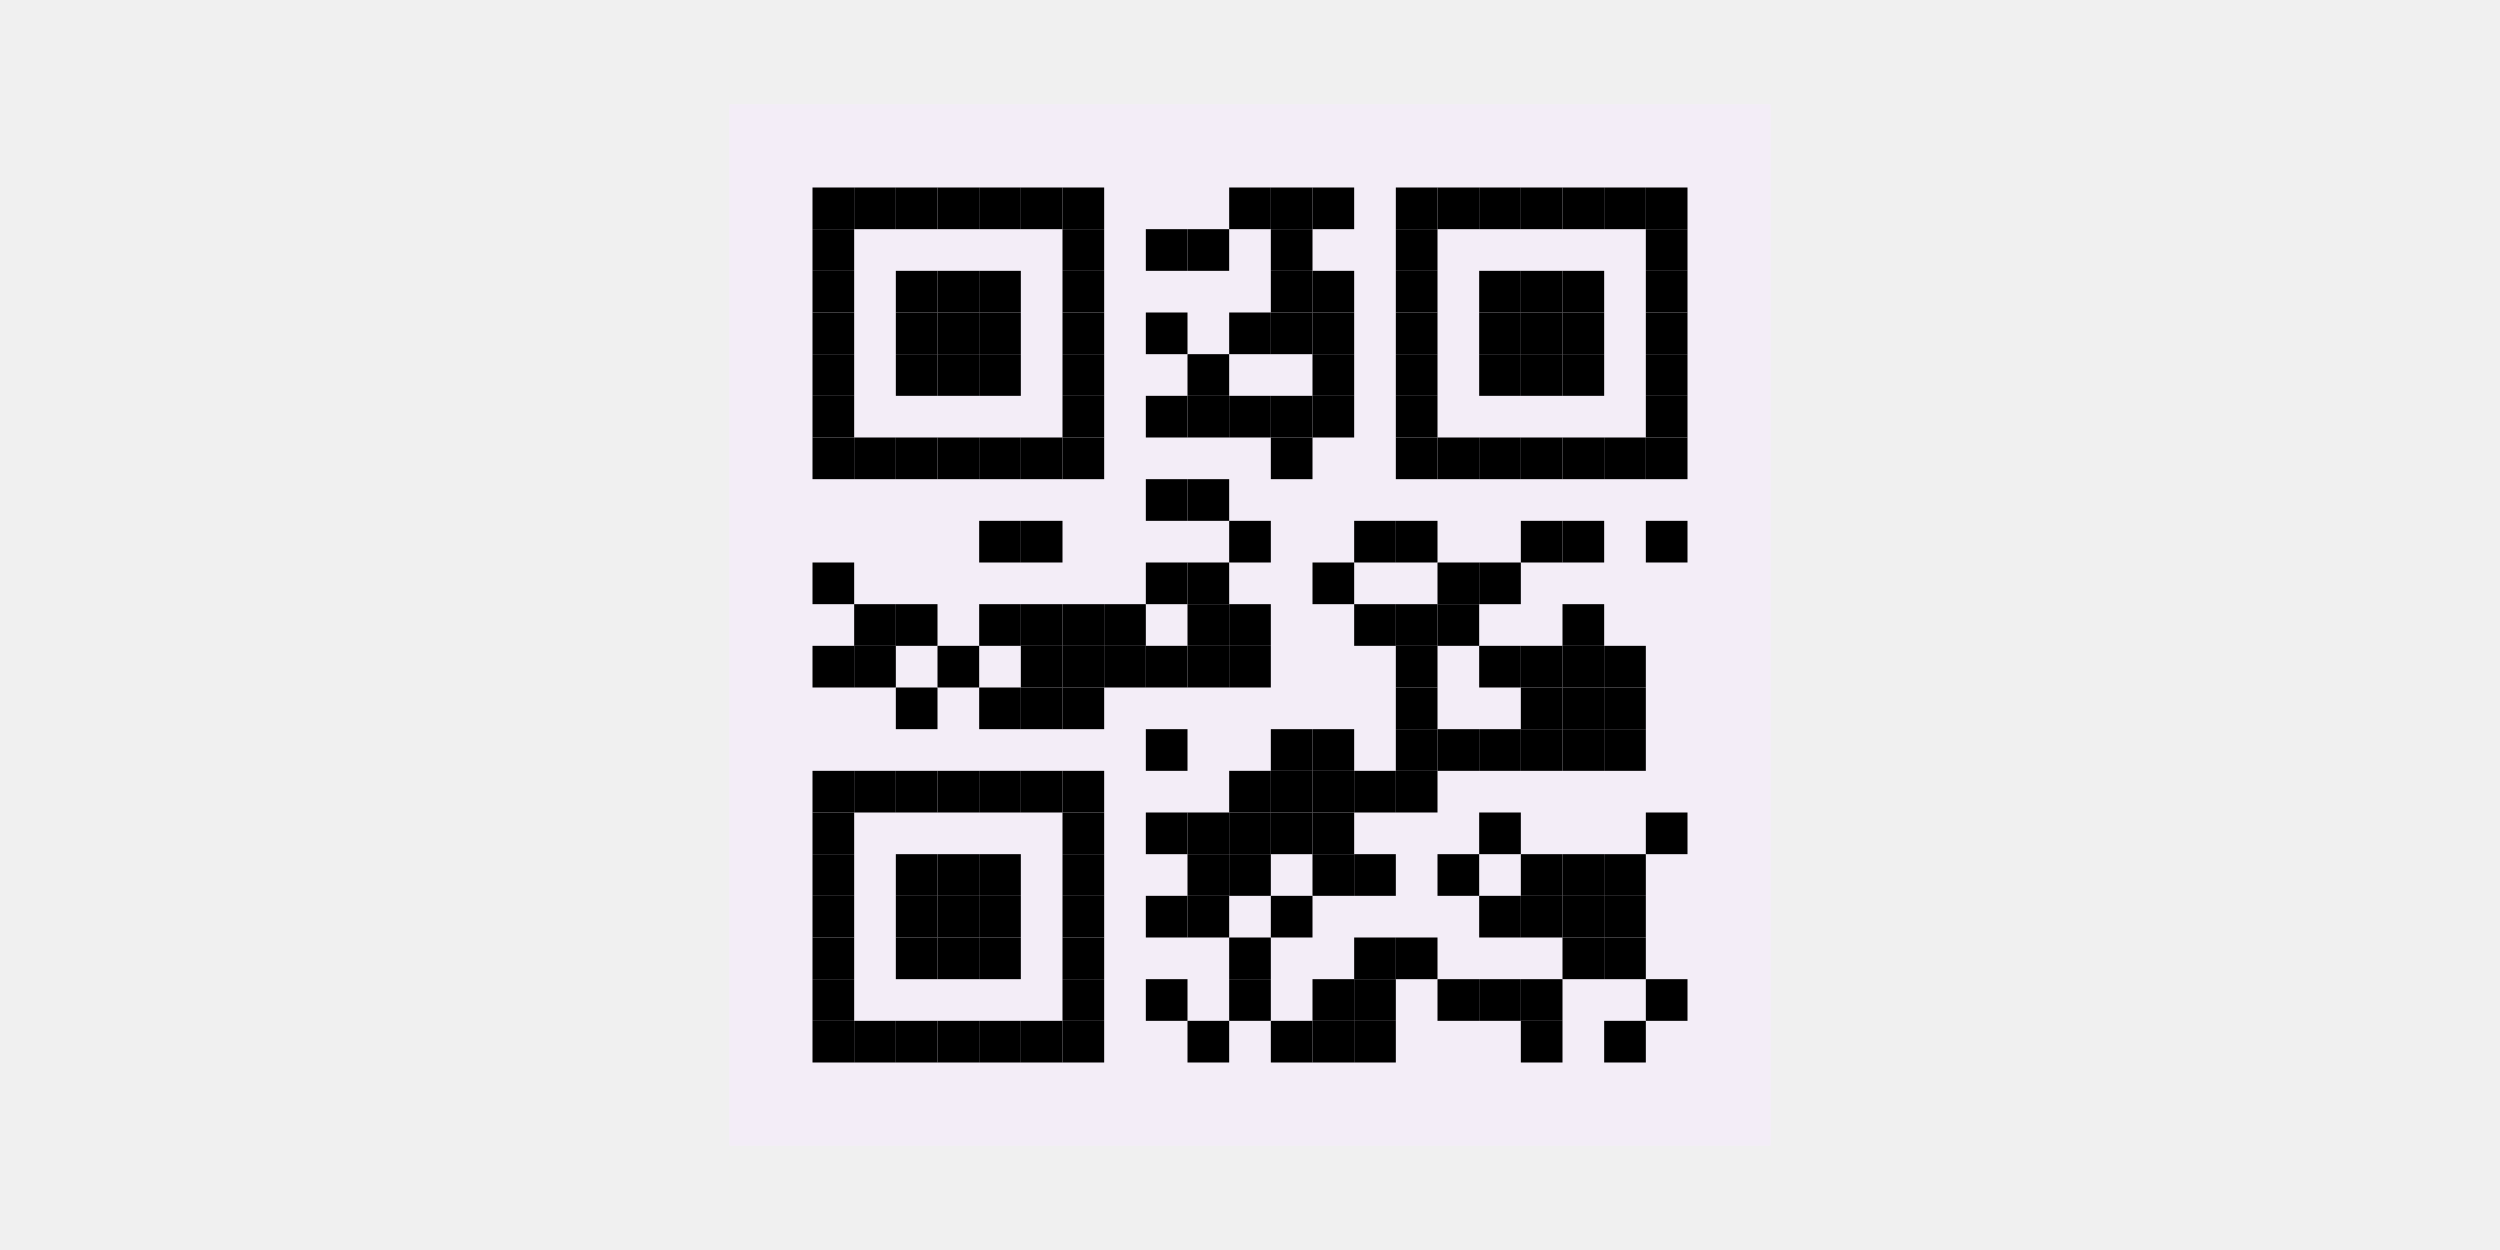
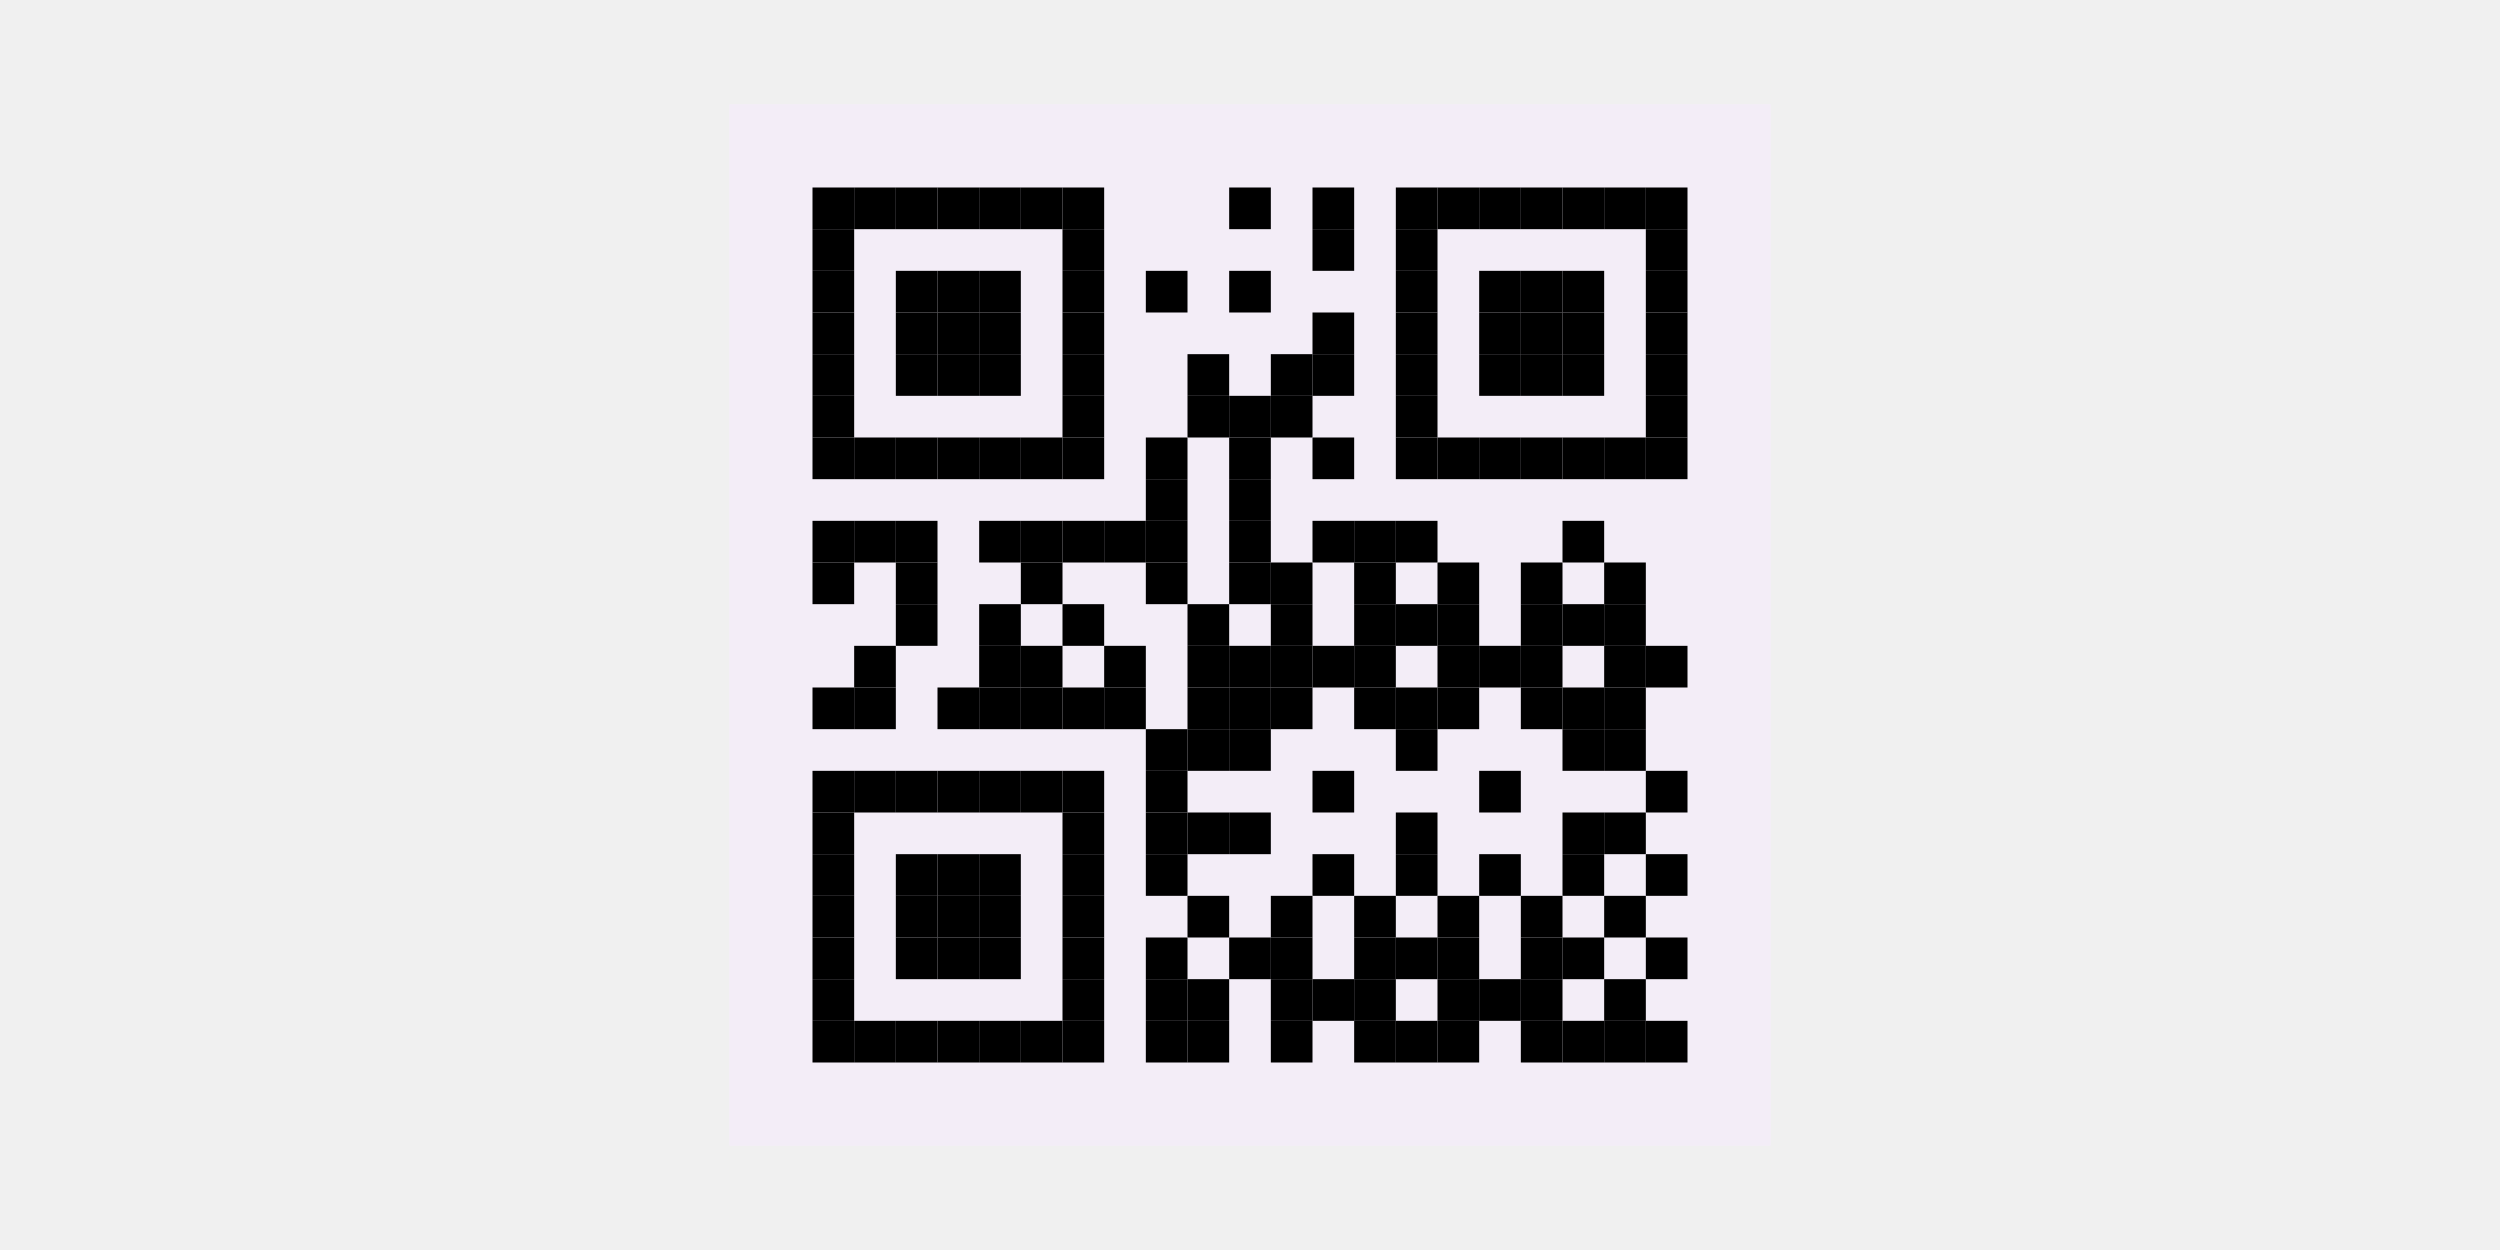
<svg xmlns="http://www.w3.org/2000/svg" width="240" height="120" viewBox="0 0 240 120">
  <rect x="0" y="0" width="240" height="120" fill="rgba(240,240,240,1.00)" />
  <rect x="70" y="10" width="100" height="100" fill="rgba(243,237,247,1.00)" />
  <rect x="78" y="18" width="4" height="4" fill="rgba(0,0,0,1.00)" />
  <rect x="82" y="18" width="4" height="4" fill="rgba(0,0,0,1.00)" />
  <rect x="86" y="18" width="4" height="4" fill="rgba(0,0,0,1.00)" />
  <rect x="90" y="18" width="4" height="4" fill="rgba(0,0,0,1.00)" />
  <rect x="94" y="18" width="4" height="4" fill="rgba(0,0,0,1.00)" />
  <rect x="98" y="18" width="4" height="4" fill="rgba(0,0,0,1.00)" />
  <rect x="102" y="18" width="4" height="4" fill="rgba(0,0,0,1.00)" />
  <rect x="118" y="18" width="4" height="4" fill="rgba(0,0,0,1.00)" />
-   <rect x="122" y="18" width="4" height="4" fill="rgba(0,0,0,1.00)" />
  <rect x="126" y="18" width="4" height="4" fill="rgba(0,0,0,1.00)" />
  <rect x="134" y="18" width="4" height="4" fill="rgba(0,0,0,1.00)" />
  <rect x="138" y="18" width="4" height="4" fill="rgba(0,0,0,1.00)" />
  <rect x="142" y="18" width="4" height="4" fill="rgba(0,0,0,1.00)" />
  <rect x="146" y="18" width="4" height="4" fill="rgba(0,0,0,1.00)" />
  <rect x="150" y="18" width="4" height="4" fill="rgba(0,0,0,1.00)" />
  <rect x="154" y="18" width="4" height="4" fill="rgba(0,0,0,1.00)" />
  <rect x="158" y="18" width="4" height="4" fill="rgba(0,0,0,1.00)" />
  <rect x="78" y="22" width="4" height="4" fill="rgba(0,0,0,1.00)" />
  <rect x="102" y="22" width="4" height="4" fill="rgba(0,0,0,1.00)" />
-   <rect x="110" y="22" width="4" height="4" fill="rgba(0,0,0,1.00)" />
-   <rect x="114" y="22" width="4" height="4" fill="rgba(0,0,0,1.00)" />
-   <rect x="122" y="22" width="4" height="4" fill="rgba(0,0,0,1.00)" />
+   <rect x="126" y="22" width="4" height="4" fill="rgba(0,0,0,1.00)" />
  <rect x="134" y="22" width="4" height="4" fill="rgba(0,0,0,1.00)" />
  <rect x="158" y="22" width="4" height="4" fill="rgba(0,0,0,1.00)" />
  <rect x="78" y="26" width="4" height="4" fill="rgba(0,0,0,1.00)" />
  <rect x="86" y="26" width="4" height="4" fill="rgba(0,0,0,1.00)" />
  <rect x="90" y="26" width="4" height="4" fill="rgba(0,0,0,1.00)" />
  <rect x="94" y="26" width="4" height="4" fill="rgba(0,0,0,1.00)" />
  <rect x="102" y="26" width="4" height="4" fill="rgba(0,0,0,1.00)" />
-   <rect x="122" y="26" width="4" height="4" fill="rgba(0,0,0,1.00)" />
-   <rect x="126" y="26" width="4" height="4" fill="rgba(0,0,0,1.00)" />
+   <rect x="110" y="26" width="4" height="4" fill="rgba(0,0,0,1.00)" />
+   <rect x="118" y="26" width="4" height="4" fill="rgba(0,0,0,1.00)" />
  <rect x="134" y="26" width="4" height="4" fill="rgba(0,0,0,1.00)" />
  <rect x="142" y="26" width="4" height="4" fill="rgba(0,0,0,1.00)" />
  <rect x="146" y="26" width="4" height="4" fill="rgba(0,0,0,1.00)" />
  <rect x="150" y="26" width="4" height="4" fill="rgba(0,0,0,1.00)" />
  <rect x="158" y="26" width="4" height="4" fill="rgba(0,0,0,1.00)" />
  <rect x="78" y="30" width="4" height="4" fill="rgba(0,0,0,1.00)" />
  <rect x="86" y="30" width="4" height="4" fill="rgba(0,0,0,1.00)" />
  <rect x="90" y="30" width="4" height="4" fill="rgba(0,0,0,1.00)" />
  <rect x="94" y="30" width="4" height="4" fill="rgba(0,0,0,1.00)" />
  <rect x="102" y="30" width="4" height="4" fill="rgba(0,0,0,1.00)" />
-   <rect x="110" y="30" width="4" height="4" fill="rgba(0,0,0,1.00)" />
-   <rect x="118" y="30" width="4" height="4" fill="rgba(0,0,0,1.00)" />
-   <rect x="122" y="30" width="4" height="4" fill="rgba(0,0,0,1.00)" />
  <rect x="126" y="30" width="4" height="4" fill="rgba(0,0,0,1.00)" />
  <rect x="134" y="30" width="4" height="4" fill="rgba(0,0,0,1.00)" />
  <rect x="142" y="30" width="4" height="4" fill="rgba(0,0,0,1.00)" />
  <rect x="146" y="30" width="4" height="4" fill="rgba(0,0,0,1.00)" />
  <rect x="150" y="30" width="4" height="4" fill="rgba(0,0,0,1.00)" />
  <rect x="158" y="30" width="4" height="4" fill="rgba(0,0,0,1.00)" />
  <rect x="78" y="34" width="4" height="4" fill="rgba(0,0,0,1.00)" />
  <rect x="86" y="34" width="4" height="4" fill="rgba(0,0,0,1.00)" />
  <rect x="90" y="34" width="4" height="4" fill="rgba(0,0,0,1.00)" />
  <rect x="94" y="34" width="4" height="4" fill="rgba(0,0,0,1.00)" />
  <rect x="102" y="34" width="4" height="4" fill="rgba(0,0,0,1.00)" />
  <rect x="114" y="34" width="4" height="4" fill="rgba(0,0,0,1.00)" />
+   <rect x="122" y="34" width="4" height="4" fill="rgba(0,0,0,1.00)" />
  <rect x="126" y="34" width="4" height="4" fill="rgba(0,0,0,1.00)" />
  <rect x="134" y="34" width="4" height="4" fill="rgba(0,0,0,1.00)" />
  <rect x="142" y="34" width="4" height="4" fill="rgba(0,0,0,1.00)" />
  <rect x="146" y="34" width="4" height="4" fill="rgba(0,0,0,1.00)" />
  <rect x="150" y="34" width="4" height="4" fill="rgba(0,0,0,1.00)" />
  <rect x="158" y="34" width="4" height="4" fill="rgba(0,0,0,1.00)" />
  <rect x="78" y="38" width="4" height="4" fill="rgba(0,0,0,1.00)" />
  <rect x="102" y="38" width="4" height="4" fill="rgba(0,0,0,1.00)" />
-   <rect x="110" y="38" width="4" height="4" fill="rgba(0,0,0,1.00)" />
  <rect x="114" y="38" width="4" height="4" fill="rgba(0,0,0,1.00)" />
  <rect x="118" y="38" width="4" height="4" fill="rgba(0,0,0,1.00)" />
  <rect x="122" y="38" width="4" height="4" fill="rgba(0,0,0,1.00)" />
-   <rect x="126" y="38" width="4" height="4" fill="rgba(0,0,0,1.00)" />
  <rect x="134" y="38" width="4" height="4" fill="rgba(0,0,0,1.00)" />
  <rect x="158" y="38" width="4" height="4" fill="rgba(0,0,0,1.00)" />
  <rect x="78" y="42" width="4" height="4" fill="rgba(0,0,0,1.00)" />
  <rect x="82" y="42" width="4" height="4" fill="rgba(0,0,0,1.00)" />
  <rect x="86" y="42" width="4" height="4" fill="rgba(0,0,0,1.00)" />
  <rect x="90" y="42" width="4" height="4" fill="rgba(0,0,0,1.00)" />
  <rect x="94" y="42" width="4" height="4" fill="rgba(0,0,0,1.00)" />
  <rect x="98" y="42" width="4" height="4" fill="rgba(0,0,0,1.00)" />
  <rect x="102" y="42" width="4" height="4" fill="rgba(0,0,0,1.00)" />
-   <rect x="122" y="42" width="4" height="4" fill="rgba(0,0,0,1.00)" />
+   <rect x="110" y="42" width="4" height="4" fill="rgba(0,0,0,1.00)" />
+   <rect x="118" y="42" width="4" height="4" fill="rgba(0,0,0,1.00)" />
+   <rect x="126" y="42" width="4" height="4" fill="rgba(0,0,0,1.00)" />
  <rect x="134" y="42" width="4" height="4" fill="rgba(0,0,0,1.00)" />
  <rect x="138" y="42" width="4" height="4" fill="rgba(0,0,0,1.00)" />
  <rect x="142" y="42" width="4" height="4" fill="rgba(0,0,0,1.00)" />
  <rect x="146" y="42" width="4" height="4" fill="rgba(0,0,0,1.00)" />
  <rect x="150" y="42" width="4" height="4" fill="rgba(0,0,0,1.00)" />
  <rect x="154" y="42" width="4" height="4" fill="rgba(0,0,0,1.00)" />
  <rect x="158" y="42" width="4" height="4" fill="rgba(0,0,0,1.00)" />
  <rect x="110" y="46" width="4" height="4" fill="rgba(0,0,0,1.00)" />
-   <rect x="114" y="46" width="4" height="4" fill="rgba(0,0,0,1.00)" />
+   <rect x="118" y="46" width="4" height="4" fill="rgba(0,0,0,1.00)" />
+   <rect x="78" y="50" width="4" height="4" fill="rgba(0,0,0,1.00)" />
+   <rect x="82" y="50" width="4" height="4" fill="rgba(0,0,0,1.00)" />
+   <rect x="86" y="50" width="4" height="4" fill="rgba(0,0,0,1.00)" />
  <rect x="94" y="50" width="4" height="4" fill="rgba(0,0,0,1.00)" />
  <rect x="98" y="50" width="4" height="4" fill="rgba(0,0,0,1.00)" />
+   <rect x="102" y="50" width="4" height="4" fill="rgba(0,0,0,1.00)" />
+   <rect x="106" y="50" width="4" height="4" fill="rgba(0,0,0,1.00)" />
+   <rect x="110" y="50" width="4" height="4" fill="rgba(0,0,0,1.00)" />
  <rect x="118" y="50" width="4" height="4" fill="rgba(0,0,0,1.00)" />
+   <rect x="126" y="50" width="4" height="4" fill="rgba(0,0,0,1.00)" />
  <rect x="130" y="50" width="4" height="4" fill="rgba(0,0,0,1.00)" />
  <rect x="134" y="50" width="4" height="4" fill="rgba(0,0,0,1.00)" />
-   <rect x="146" y="50" width="4" height="4" fill="rgba(0,0,0,1.00)" />
  <rect x="150" y="50" width="4" height="4" fill="rgba(0,0,0,1.00)" />
-   <rect x="158" y="50" width="4" height="4" fill="rgba(0,0,0,1.00)" />
  <rect x="78" y="54" width="4" height="4" fill="rgba(0,0,0,1.00)" />
+   <rect x="86" y="54" width="4" height="4" fill="rgba(0,0,0,1.00)" />
+   <rect x="98" y="54" width="4" height="4" fill="rgba(0,0,0,1.00)" />
  <rect x="110" y="54" width="4" height="4" fill="rgba(0,0,0,1.00)" />
-   <rect x="114" y="54" width="4" height="4" fill="rgba(0,0,0,1.00)" />
-   <rect x="126" y="54" width="4" height="4" fill="rgba(0,0,0,1.00)" />
+   <rect x="118" y="54" width="4" height="4" fill="rgba(0,0,0,1.00)" />
+   <rect x="122" y="54" width="4" height="4" fill="rgba(0,0,0,1.00)" />
+   <rect x="130" y="54" width="4" height="4" fill="rgba(0,0,0,1.00)" />
  <rect x="138" y="54" width="4" height="4" fill="rgba(0,0,0,1.00)" />
-   <rect x="142" y="54" width="4" height="4" fill="rgba(0,0,0,1.00)" />
-   <rect x="82" y="58" width="4" height="4" fill="rgba(0,0,0,1.00)" />
+   <rect x="146" y="54" width="4" height="4" fill="rgba(0,0,0,1.00)" />
+   <rect x="154" y="54" width="4" height="4" fill="rgba(0,0,0,1.00)" />
  <rect x="86" y="58" width="4" height="4" fill="rgba(0,0,0,1.00)" />
  <rect x="94" y="58" width="4" height="4" fill="rgba(0,0,0,1.00)" />
-   <rect x="98" y="58" width="4" height="4" fill="rgba(0,0,0,1.00)" />
  <rect x="102" y="58" width="4" height="4" fill="rgba(0,0,0,1.00)" />
-   <rect x="106" y="58" width="4" height="4" fill="rgba(0,0,0,1.00)" />
  <rect x="114" y="58" width="4" height="4" fill="rgba(0,0,0,1.00)" />
-   <rect x="118" y="58" width="4" height="4" fill="rgba(0,0,0,1.00)" />
+   <rect x="122" y="58" width="4" height="4" fill="rgba(0,0,0,1.00)" />
  <rect x="130" y="58" width="4" height="4" fill="rgba(0,0,0,1.00)" />
  <rect x="134" y="58" width="4" height="4" fill="rgba(0,0,0,1.00)" />
  <rect x="138" y="58" width="4" height="4" fill="rgba(0,0,0,1.00)" />
+   <rect x="146" y="58" width="4" height="4" fill="rgba(0,0,0,1.00)" />
  <rect x="150" y="58" width="4" height="4" fill="rgba(0,0,0,1.00)" />
-   <rect x="78" y="62" width="4" height="4" fill="rgba(0,0,0,1.00)" />
+   <rect x="154" y="58" width="4" height="4" fill="rgba(0,0,0,1.00)" />
  <rect x="82" y="62" width="4" height="4" fill="rgba(0,0,0,1.00)" />
-   <rect x="90" y="62" width="4" height="4" fill="rgba(0,0,0,1.00)" />
+   <rect x="94" y="62" width="4" height="4" fill="rgba(0,0,0,1.00)" />
  <rect x="98" y="62" width="4" height="4" fill="rgba(0,0,0,1.00)" />
-   <rect x="102" y="62" width="4" height="4" fill="rgba(0,0,0,1.00)" />
  <rect x="106" y="62" width="4" height="4" fill="rgba(0,0,0,1.00)" />
-   <rect x="110" y="62" width="4" height="4" fill="rgba(0,0,0,1.00)" />
  <rect x="114" y="62" width="4" height="4" fill="rgba(0,0,0,1.00)" />
  <rect x="118" y="62" width="4" height="4" fill="rgba(0,0,0,1.00)" />
-   <rect x="134" y="62" width="4" height="4" fill="rgba(0,0,0,1.00)" />
+   <rect x="122" y="62" width="4" height="4" fill="rgba(0,0,0,1.00)" />
+   <rect x="126" y="62" width="4" height="4" fill="rgba(0,0,0,1.00)" />
+   <rect x="130" y="62" width="4" height="4" fill="rgba(0,0,0,1.00)" />
+   <rect x="138" y="62" width="4" height="4" fill="rgba(0,0,0,1.00)" />
  <rect x="142" y="62" width="4" height="4" fill="rgba(0,0,0,1.00)" />
  <rect x="146" y="62" width="4" height="4" fill="rgba(0,0,0,1.00)" />
-   <rect x="150" y="62" width="4" height="4" fill="rgba(0,0,0,1.00)" />
  <rect x="154" y="62" width="4" height="4" fill="rgba(0,0,0,1.00)" />
-   <rect x="86" y="66" width="4" height="4" fill="rgba(0,0,0,1.00)" />
+   <rect x="158" y="62" width="4" height="4" fill="rgba(0,0,0,1.00)" />
+   <rect x="78" y="66" width="4" height="4" fill="rgba(0,0,0,1.00)" />
+   <rect x="82" y="66" width="4" height="4" fill="rgba(0,0,0,1.00)" />
+   <rect x="90" y="66" width="4" height="4" fill="rgba(0,0,0,1.00)" />
  <rect x="94" y="66" width="4" height="4" fill="rgba(0,0,0,1.00)" />
  <rect x="98" y="66" width="4" height="4" fill="rgba(0,0,0,1.00)" />
  <rect x="102" y="66" width="4" height="4" fill="rgba(0,0,0,1.00)" />
+   <rect x="106" y="66" width="4" height="4" fill="rgba(0,0,0,1.00)" />
+   <rect x="114" y="66" width="4" height="4" fill="rgba(0,0,0,1.00)" />
+   <rect x="118" y="66" width="4" height="4" fill="rgba(0,0,0,1.00)" />
+   <rect x="122" y="66" width="4" height="4" fill="rgba(0,0,0,1.00)" />
+   <rect x="130" y="66" width="4" height="4" fill="rgba(0,0,0,1.00)" />
  <rect x="134" y="66" width="4" height="4" fill="rgba(0,0,0,1.00)" />
+   <rect x="138" y="66" width="4" height="4" fill="rgba(0,0,0,1.00)" />
  <rect x="146" y="66" width="4" height="4" fill="rgba(0,0,0,1.00)" />
  <rect x="150" y="66" width="4" height="4" fill="rgba(0,0,0,1.00)" />
  <rect x="154" y="66" width="4" height="4" fill="rgba(0,0,0,1.00)" />
  <rect x="110" y="70" width="4" height="4" fill="rgba(0,0,0,1.00)" />
-   <rect x="122" y="70" width="4" height="4" fill="rgba(0,0,0,1.00)" />
-   <rect x="126" y="70" width="4" height="4" fill="rgba(0,0,0,1.00)" />
+   <rect x="114" y="70" width="4" height="4" fill="rgba(0,0,0,1.00)" />
+   <rect x="118" y="70" width="4" height="4" fill="rgba(0,0,0,1.00)" />
  <rect x="134" y="70" width="4" height="4" fill="rgba(0,0,0,1.00)" />
-   <rect x="138" y="70" width="4" height="4" fill="rgba(0,0,0,1.00)" />
-   <rect x="142" y="70" width="4" height="4" fill="rgba(0,0,0,1.00)" />
-   <rect x="146" y="70" width="4" height="4" fill="rgba(0,0,0,1.00)" />
  <rect x="150" y="70" width="4" height="4" fill="rgba(0,0,0,1.00)" />
  <rect x="154" y="70" width="4" height="4" fill="rgba(0,0,0,1.00)" />
  <rect x="78" y="74" width="4" height="4" fill="rgba(0,0,0,1.00)" />
  <rect x="82" y="74" width="4" height="4" fill="rgba(0,0,0,1.00)" />
  <rect x="86" y="74" width="4" height="4" fill="rgba(0,0,0,1.00)" />
  <rect x="90" y="74" width="4" height="4" fill="rgba(0,0,0,1.00)" />
  <rect x="94" y="74" width="4" height="4" fill="rgba(0,0,0,1.00)" />
  <rect x="98" y="74" width="4" height="4" fill="rgba(0,0,0,1.00)" />
  <rect x="102" y="74" width="4" height="4" fill="rgba(0,0,0,1.00)" />
-   <rect x="118" y="74" width="4" height="4" fill="rgba(0,0,0,1.00)" />
-   <rect x="122" y="74" width="4" height="4" fill="rgba(0,0,0,1.00)" />
+   <rect x="110" y="74" width="4" height="4" fill="rgba(0,0,0,1.00)" />
  <rect x="126" y="74" width="4" height="4" fill="rgba(0,0,0,1.00)" />
-   <rect x="130" y="74" width="4" height="4" fill="rgba(0,0,0,1.00)" />
-   <rect x="134" y="74" width="4" height="4" fill="rgba(0,0,0,1.00)" />
+   <rect x="142" y="74" width="4" height="4" fill="rgba(0,0,0,1.00)" />
+   <rect x="158" y="74" width="4" height="4" fill="rgba(0,0,0,1.00)" />
  <rect x="78" y="78" width="4" height="4" fill="rgba(0,0,0,1.00)" />
  <rect x="102" y="78" width="4" height="4" fill="rgba(0,0,0,1.00)" />
  <rect x="110" y="78" width="4" height="4" fill="rgba(0,0,0,1.00)" />
  <rect x="114" y="78" width="4" height="4" fill="rgba(0,0,0,1.00)" />
  <rect x="118" y="78" width="4" height="4" fill="rgba(0,0,0,1.00)" />
-   <rect x="122" y="78" width="4" height="4" fill="rgba(0,0,0,1.00)" />
-   <rect x="126" y="78" width="4" height="4" fill="rgba(0,0,0,1.00)" />
-   <rect x="142" y="78" width="4" height="4" fill="rgba(0,0,0,1.00)" />
-   <rect x="158" y="78" width="4" height="4" fill="rgba(0,0,0,1.00)" />
+   <rect x="134" y="78" width="4" height="4" fill="rgba(0,0,0,1.00)" />
+   <rect x="150" y="78" width="4" height="4" fill="rgba(0,0,0,1.00)" />
+   <rect x="154" y="78" width="4" height="4" fill="rgba(0,0,0,1.00)" />
  <rect x="78" y="82" width="4" height="4" fill="rgba(0,0,0,1.00)" />
  <rect x="86" y="82" width="4" height="4" fill="rgba(0,0,0,1.00)" />
  <rect x="90" y="82" width="4" height="4" fill="rgba(0,0,0,1.00)" />
  <rect x="94" y="82" width="4" height="4" fill="rgba(0,0,0,1.00)" />
  <rect x="102" y="82" width="4" height="4" fill="rgba(0,0,0,1.00)" />
-   <rect x="114" y="82" width="4" height="4" fill="rgba(0,0,0,1.00)" />
-   <rect x="118" y="82" width="4" height="4" fill="rgba(0,0,0,1.00)" />
+   <rect x="110" y="82" width="4" height="4" fill="rgba(0,0,0,1.00)" />
  <rect x="126" y="82" width="4" height="4" fill="rgba(0,0,0,1.00)" />
-   <rect x="130" y="82" width="4" height="4" fill="rgba(0,0,0,1.00)" />
-   <rect x="138" y="82" width="4" height="4" fill="rgba(0,0,0,1.00)" />
-   <rect x="146" y="82" width="4" height="4" fill="rgba(0,0,0,1.00)" />
+   <rect x="134" y="82" width="4" height="4" fill="rgba(0,0,0,1.00)" />
+   <rect x="142" y="82" width="4" height="4" fill="rgba(0,0,0,1.00)" />
  <rect x="150" y="82" width="4" height="4" fill="rgba(0,0,0,1.00)" />
-   <rect x="154" y="82" width="4" height="4" fill="rgba(0,0,0,1.00)" />
+   <rect x="158" y="82" width="4" height="4" fill="rgba(0,0,0,1.00)" />
  <rect x="78" y="86" width="4" height="4" fill="rgba(0,0,0,1.00)" />
  <rect x="86" y="86" width="4" height="4" fill="rgba(0,0,0,1.00)" />
  <rect x="90" y="86" width="4" height="4" fill="rgba(0,0,0,1.00)" />
  <rect x="94" y="86" width="4" height="4" fill="rgba(0,0,0,1.00)" />
  <rect x="102" y="86" width="4" height="4" fill="rgba(0,0,0,1.00)" />
-   <rect x="110" y="86" width="4" height="4" fill="rgba(0,0,0,1.00)" />
  <rect x="114" y="86" width="4" height="4" fill="rgba(0,0,0,1.00)" />
  <rect x="122" y="86" width="4" height="4" fill="rgba(0,0,0,1.00)" />
-   <rect x="142" y="86" width="4" height="4" fill="rgba(0,0,0,1.00)" />
+   <rect x="130" y="86" width="4" height="4" fill="rgba(0,0,0,1.00)" />
+   <rect x="138" y="86" width="4" height="4" fill="rgba(0,0,0,1.00)" />
  <rect x="146" y="86" width="4" height="4" fill="rgba(0,0,0,1.00)" />
-   <rect x="150" y="86" width="4" height="4" fill="rgba(0,0,0,1.00)" />
  <rect x="154" y="86" width="4" height="4" fill="rgba(0,0,0,1.00)" />
  <rect x="78" y="90" width="4" height="4" fill="rgba(0,0,0,1.00)" />
  <rect x="86" y="90" width="4" height="4" fill="rgba(0,0,0,1.00)" />
  <rect x="90" y="90" width="4" height="4" fill="rgba(0,0,0,1.00)" />
  <rect x="94" y="90" width="4" height="4" fill="rgba(0,0,0,1.00)" />
  <rect x="102" y="90" width="4" height="4" fill="rgba(0,0,0,1.00)" />
+   <rect x="110" y="90" width="4" height="4" fill="rgba(0,0,0,1.00)" />
  <rect x="118" y="90" width="4" height="4" fill="rgba(0,0,0,1.00)" />
+   <rect x="122" y="90" width="4" height="4" fill="rgba(0,0,0,1.00)" />
  <rect x="130" y="90" width="4" height="4" fill="rgba(0,0,0,1.00)" />
  <rect x="134" y="90" width="4" height="4" fill="rgba(0,0,0,1.00)" />
+   <rect x="138" y="90" width="4" height="4" fill="rgba(0,0,0,1.00)" />
+   <rect x="146" y="90" width="4" height="4" fill="rgba(0,0,0,1.00)" />
  <rect x="150" y="90" width="4" height="4" fill="rgba(0,0,0,1.00)" />
-   <rect x="154" y="90" width="4" height="4" fill="rgba(0,0,0,1.00)" />
+   <rect x="158" y="90" width="4" height="4" fill="rgba(0,0,0,1.00)" />
  <rect x="78" y="94" width="4" height="4" fill="rgba(0,0,0,1.00)" />
  <rect x="102" y="94" width="4" height="4" fill="rgba(0,0,0,1.00)" />
  <rect x="110" y="94" width="4" height="4" fill="rgba(0,0,0,1.00)" />
-   <rect x="118" y="94" width="4" height="4" fill="rgba(0,0,0,1.00)" />
+   <rect x="114" y="94" width="4" height="4" fill="rgba(0,0,0,1.00)" />
+   <rect x="122" y="94" width="4" height="4" fill="rgba(0,0,0,1.00)" />
  <rect x="126" y="94" width="4" height="4" fill="rgba(0,0,0,1.00)" />
  <rect x="130" y="94" width="4" height="4" fill="rgba(0,0,0,1.00)" />
  <rect x="138" y="94" width="4" height="4" fill="rgba(0,0,0,1.00)" />
  <rect x="142" y="94" width="4" height="4" fill="rgba(0,0,0,1.00)" />
  <rect x="146" y="94" width="4" height="4" fill="rgba(0,0,0,1.00)" />
-   <rect x="158" y="94" width="4" height="4" fill="rgba(0,0,0,1.00)" />
+   <rect x="154" y="94" width="4" height="4" fill="rgba(0,0,0,1.00)" />
  <rect x="78" y="98" width="4" height="4" fill="rgba(0,0,0,1.00)" />
  <rect x="82" y="98" width="4" height="4" fill="rgba(0,0,0,1.00)" />
  <rect x="86" y="98" width="4" height="4" fill="rgba(0,0,0,1.00)" />
  <rect x="90" y="98" width="4" height="4" fill="rgba(0,0,0,1.00)" />
  <rect x="94" y="98" width="4" height="4" fill="rgba(0,0,0,1.00)" />
  <rect x="98" y="98" width="4" height="4" fill="rgba(0,0,0,1.00)" />
  <rect x="102" y="98" width="4" height="4" fill="rgba(0,0,0,1.00)" />
+   <rect x="110" y="98" width="4" height="4" fill="rgba(0,0,0,1.00)" />
  <rect x="114" y="98" width="4" height="4" fill="rgba(0,0,0,1.00)" />
  <rect x="122" y="98" width="4" height="4" fill="rgba(0,0,0,1.00)" />
-   <rect x="126" y="98" width="4" height="4" fill="rgba(0,0,0,1.00)" />
  <rect x="130" y="98" width="4" height="4" fill="rgba(0,0,0,1.00)" />
+   <rect x="134" y="98" width="4" height="4" fill="rgba(0,0,0,1.00)" />
+   <rect x="138" y="98" width="4" height="4" fill="rgba(0,0,0,1.00)" />
  <rect x="146" y="98" width="4" height="4" fill="rgba(0,0,0,1.00)" />
+   <rect x="150" y="98" width="4" height="4" fill="rgba(0,0,0,1.00)" />
  <rect x="154" y="98" width="4" height="4" fill="rgba(0,0,0,1.00)" />
+   <rect x="158" y="98" width="4" height="4" fill="rgba(0,0,0,1.00)" />
</svg>
